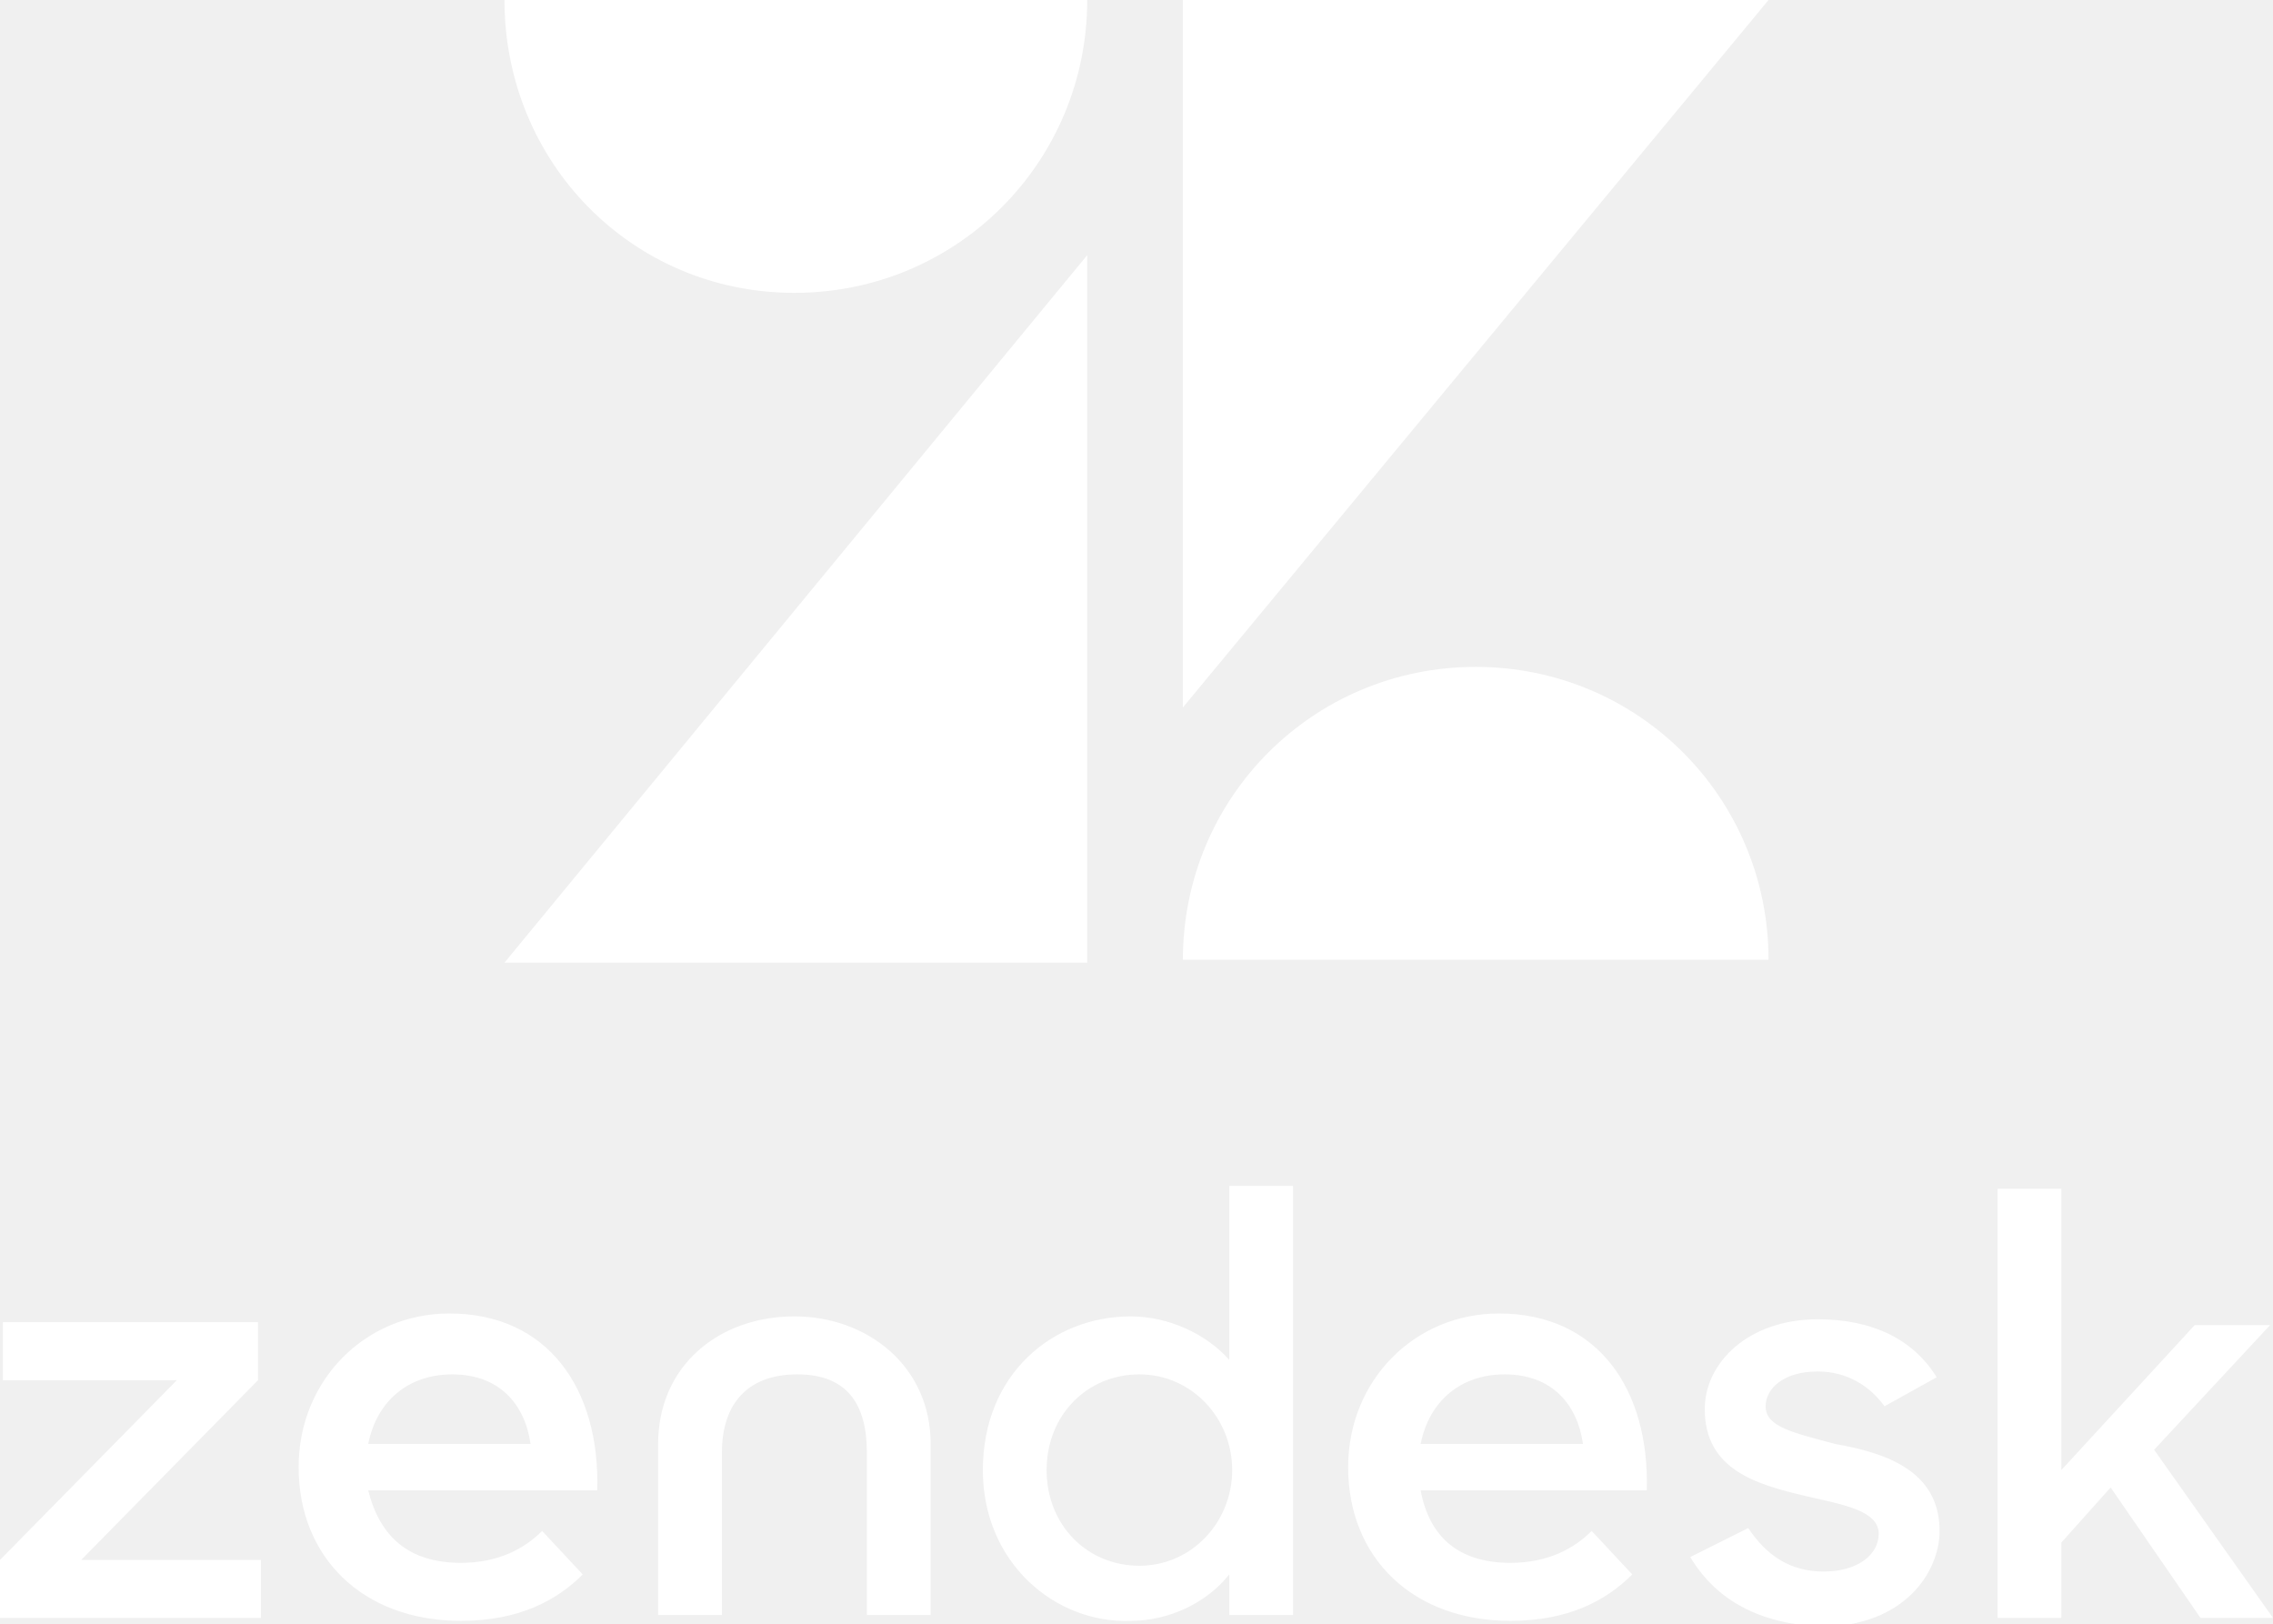
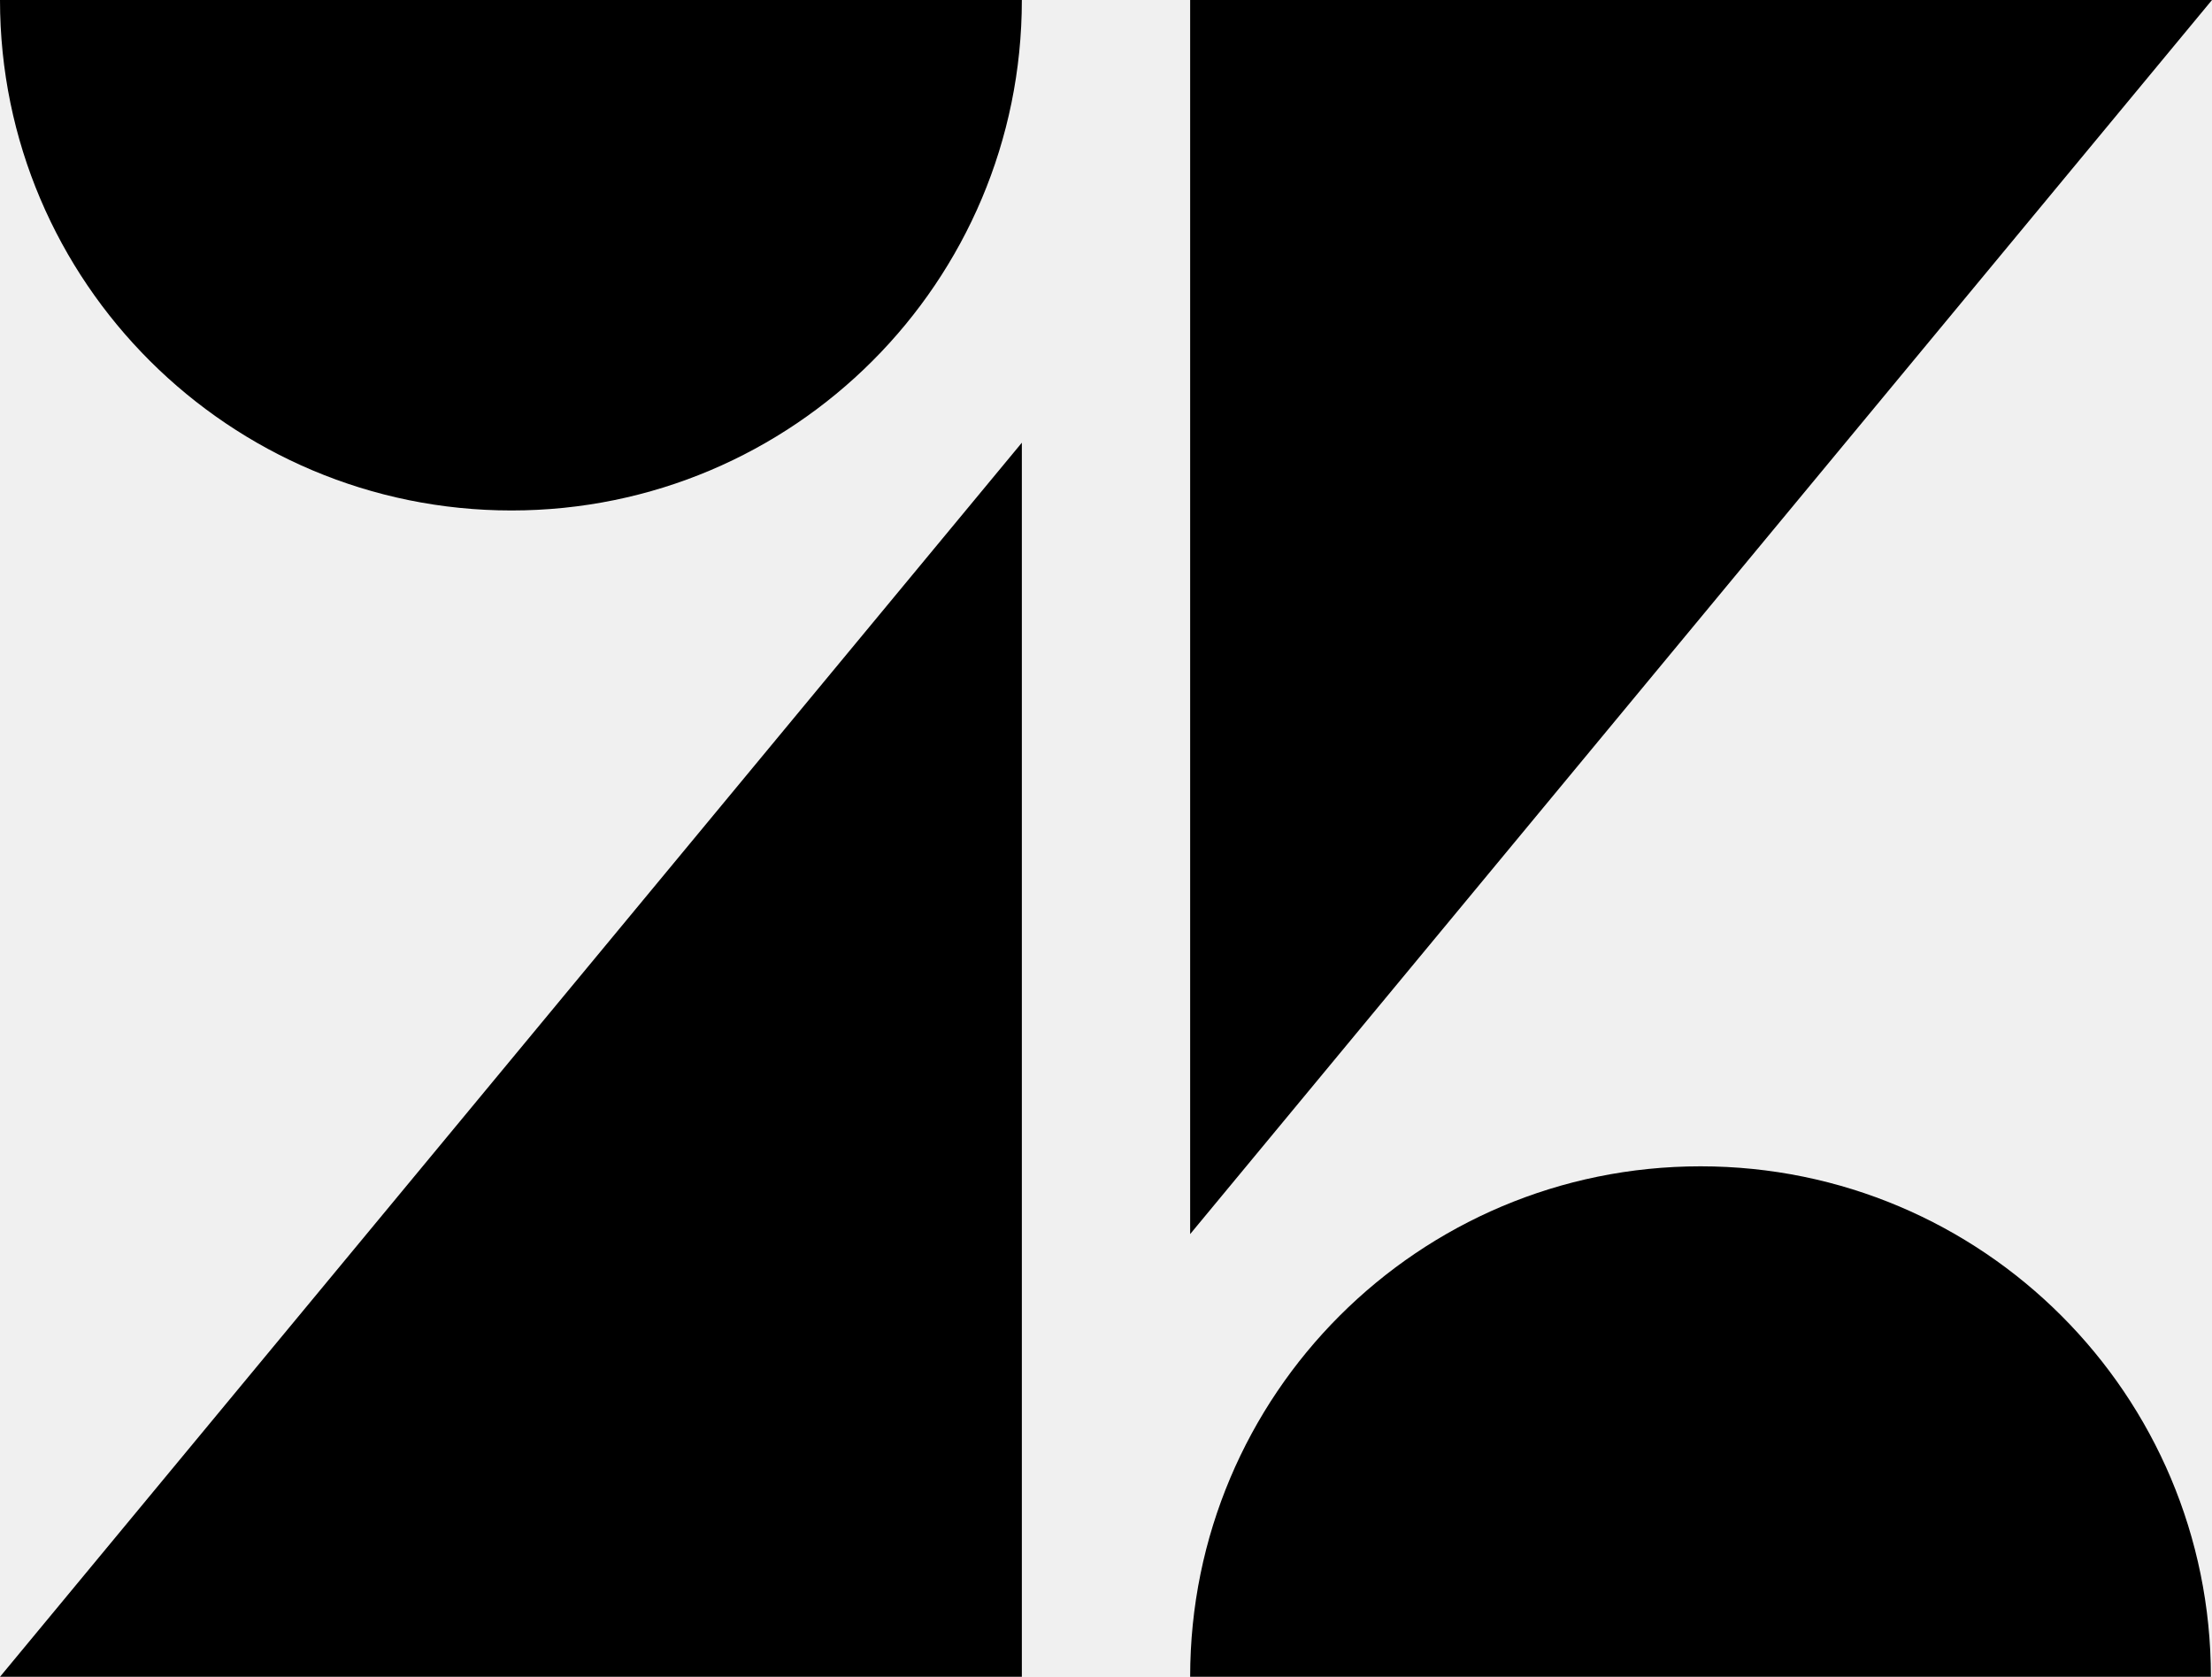
- <svg xmlns="http://www.w3.org/2000/svg" width="78.4" height="56" viewBox="0 0 78.4 56" fill="white" role="img" aria-label="Zendesk" class="sc-3d47ca59-0 jjdCTY">
-   <path d="M37.5 8.8v24.4H17.4zm0-8.8c0 5.6-4.5 10.1-10.1 10.1s-10-4.5-10-10.1zm3.3 33.1c0-5.6 4.5-10.1 10.1-10.1S61 27.5 61 33.1zm0-8.7V0H61z" />
-   <path d="M54.6 49.8c-.2-1.4-1.1-2.4-2.7-2.4-1.5 0-2.6.9-2.9 2.4zm-2.5 4.1c1.3 0 2.2-.5 2.8-1.1l1.4 1.5c-.9.9-2.2 1.6-4.2 1.6-3.4 0-5.6-2.2-5.6-5.3 0-3 2.3-5.3 5.2-5.3 3.4 0 5.2 2.6 5.1 6.1H49c.3 1.6 1.3 2.5 3.1 2.5M0 53.8l6.1-6.2h-6v-2h8.8v2l-6.1 6.2H9v2H0zm18.3-4c-.2-1.4-1.1-2.4-2.7-2.4-1.5 0-2.6.9-2.9 2.4zm-2.4 4.1c1.3 0 2.2-.5 2.8-1.1l1.4 1.5c-.9.9-2.2 1.6-4.2 1.6-3.4 0-5.6-2.2-5.6-5.3 0-3 2.3-5.3 5.2-5.3 3.4 0 5.2 2.6 5.1 6.1h-7.9c.4 1.6 1.4 2.5 3.2 2.5m26.6-3.2c0-1.8-1.4-3.3-3.2-3.3s-3.2 1.4-3.2 3.3 1.4 3.3 3.2 3.3 3.2-1.5 3.2-3.3m-8.6 0c0-3.3 2.4-5.3 5.1-5.3 1.3 0 2.6.6 3.4 1.5v-6h2.2v14.8h-2.2v-1.4c-.8 1-2.1 1.6-3.4 1.6-2.6.1-5.1-2-5.1-5.2m24.4 3 2-1c.6.9 1.4 1.5 2.6 1.5s1.9-.6 1.9-1.3c0-.8-1.2-1-2.5-1.3-1.7-.4-3.5-.9-3.5-3 0-1.6 1.5-3.1 3.9-3.1 1.9 0 3.3.7 4.1 2l-1.8 1c-.5-.7-1.3-1.2-2.3-1.2-1.2 0-1.8.6-1.8 1.2 0 .7.9.9 2.4 1.3 1.7.3 3.6.9 3.6 3 0 1.4-1.2 3.3-4.1 3.3q-3.15-.15-4.5-2.4m14.5-2.4-1.7 1.9v2.6h-2.2V41h2.2v9.7l4.6-5h2.6l-4 4.3 4.1 5.8h-2.5zm-45.4-5.9c-2.6 0-4.7 1.7-4.7 4.4v5.9h2.2v-5.6c0-1.7.9-2.7 2.6-2.7s2.4 1 2.4 2.7v5.6h2.2v-5.9c0-2.7-2.2-4.4-4.7-4.4" />
+ <svg xmlns="http://www.w3.org/2000/svg" version="1.1" id="Layer_1" x="0px" y="0px" viewBox="0 0 202.4 153.4" style="enable-background:new 0 0 202.4 153.4;" xml:space="preserve">
+   <style type="text/css">
+   .st0{fill:#000000;}
+  </style>
+   <g>
+     <polygon class="st0" points="93.5,40.5 93.5,153.4 0,153.4  ">
+   </polygon>
+     <path class="st0" d="M93.5,0c0,25.8-20.9,46.7-46.7,46.7S0,25.8,0,0H93.5z">
+   </path>
+     <path class="st0" d="M108.9,153.4c0-25.8,20.9-46.7,46.7-46.7c25.8,0,46.7,20.9,46.7,46.7H108.9z">
+   </path>
+     <polygon class="st0" points="108.9,112.9 108.9,0 202.4,0  ">
+   </polygon>
+   </g>
</svg>
